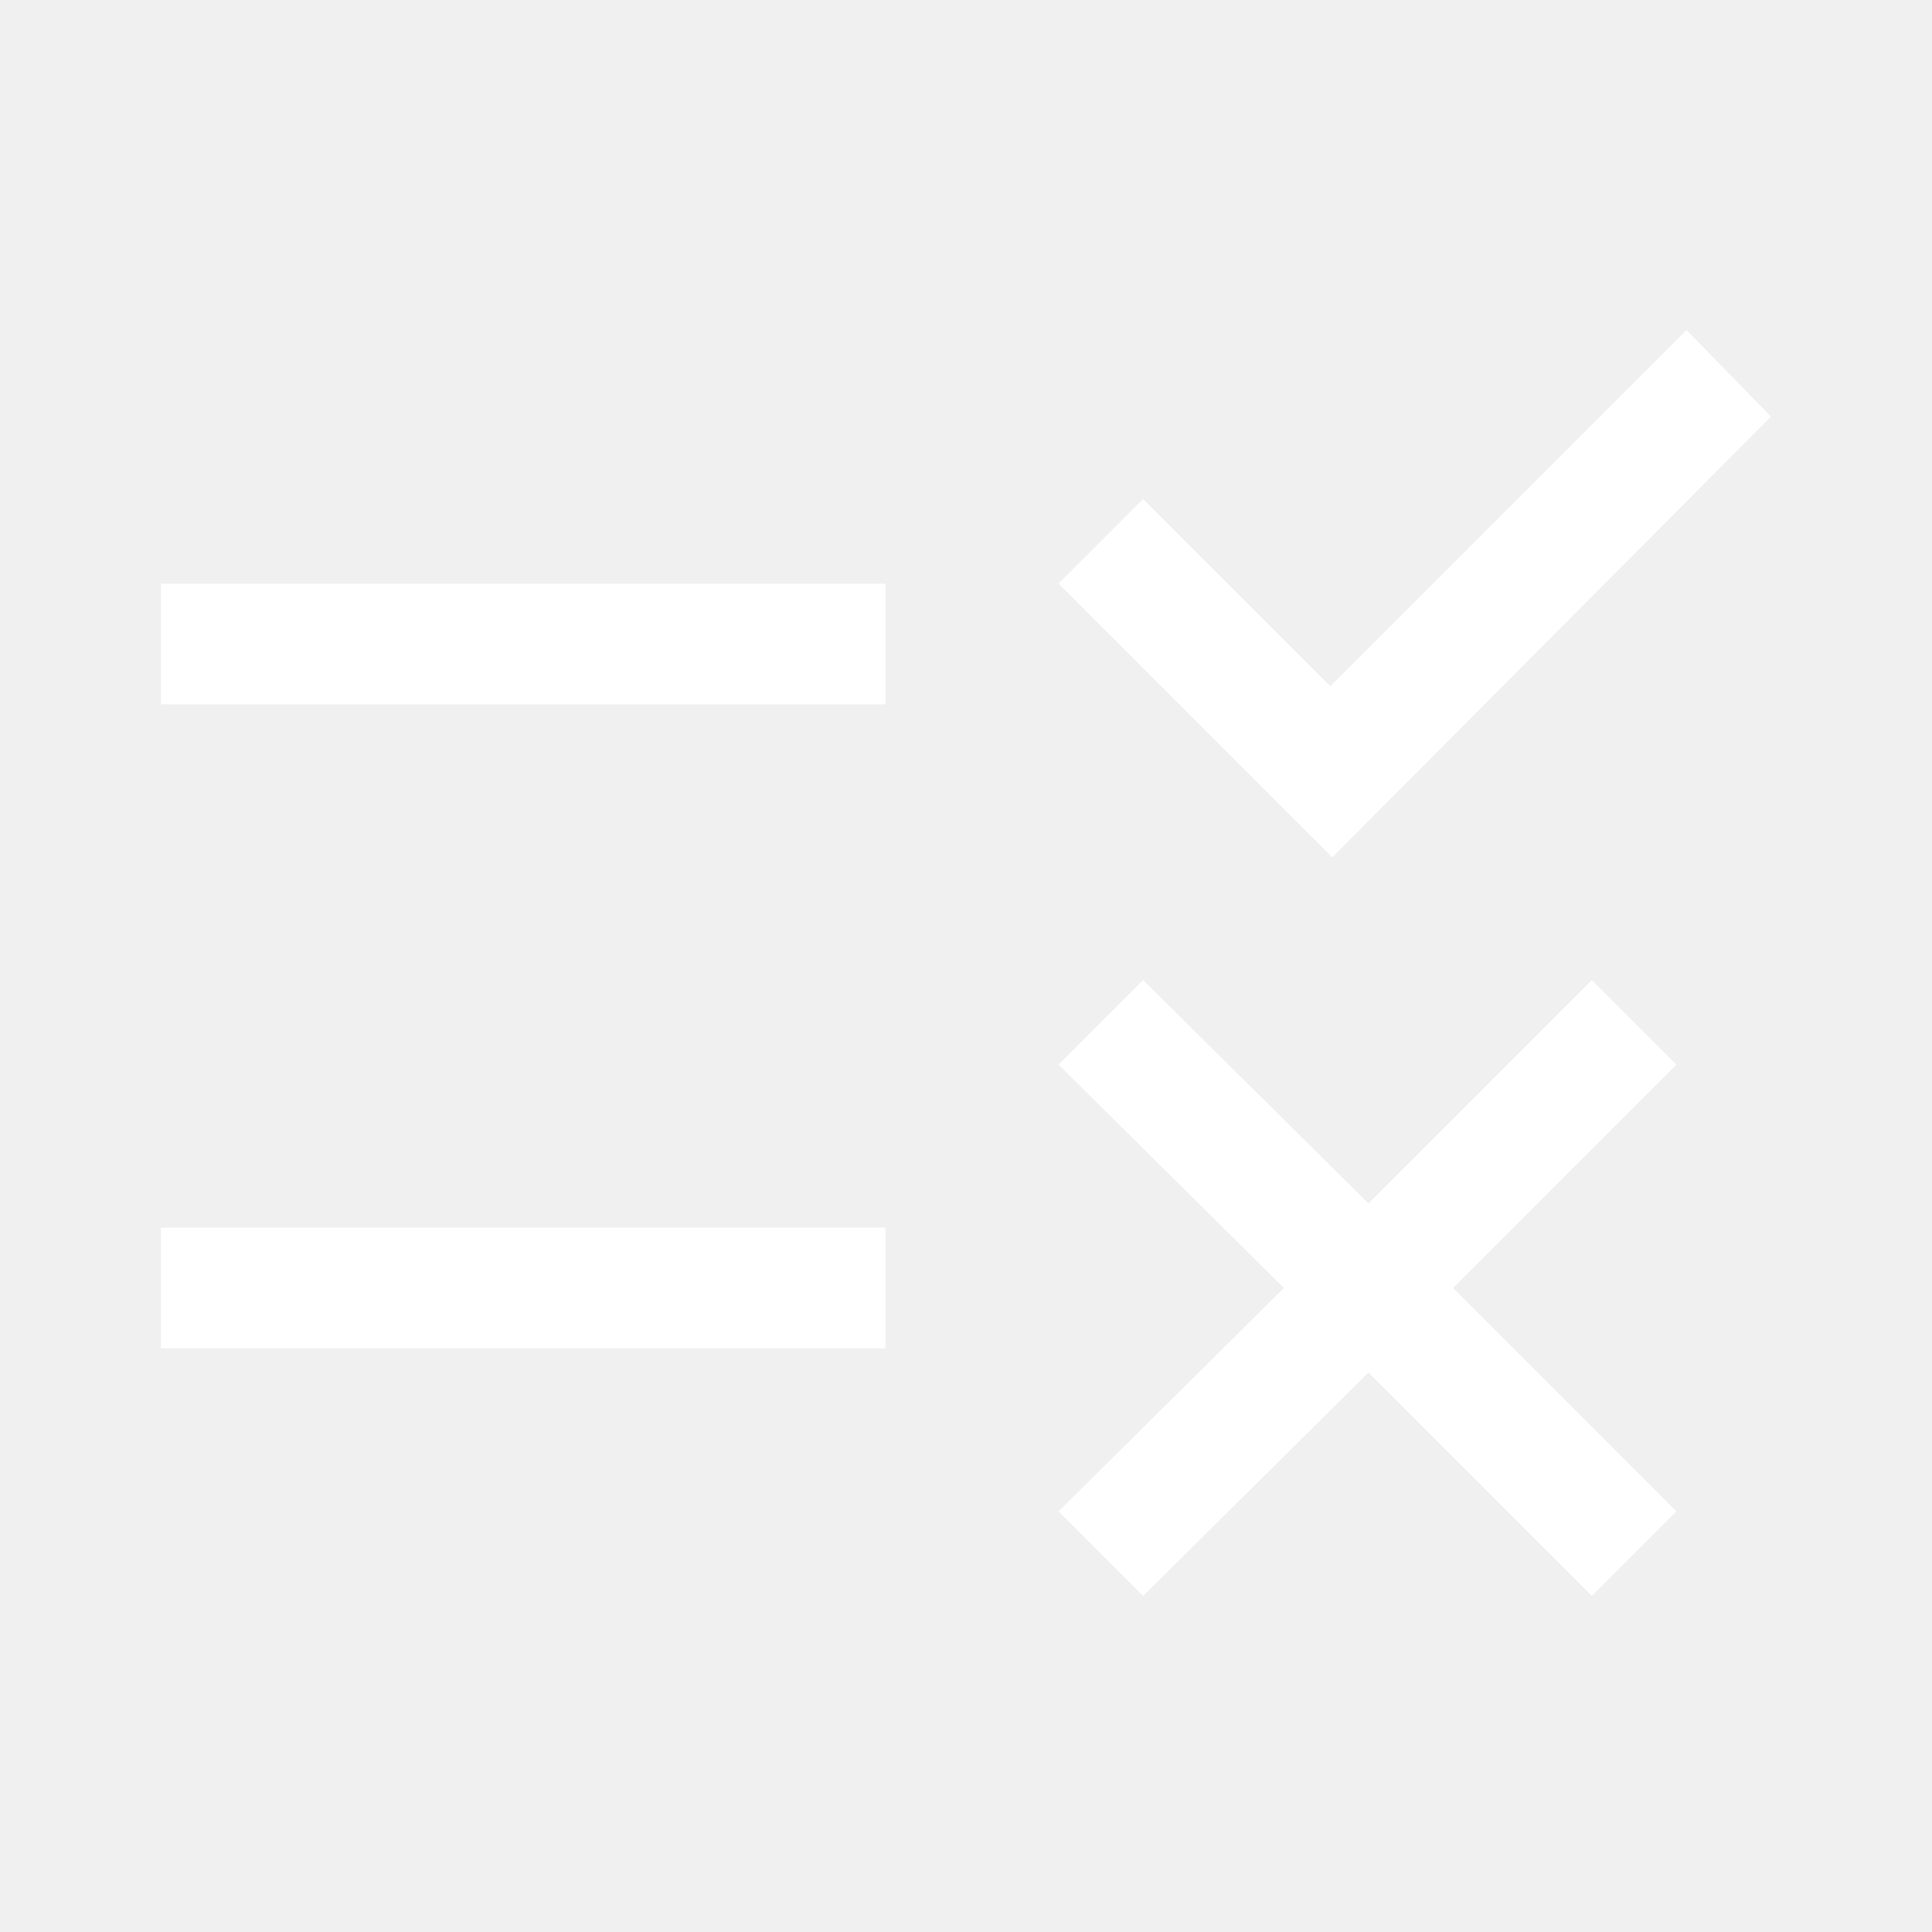
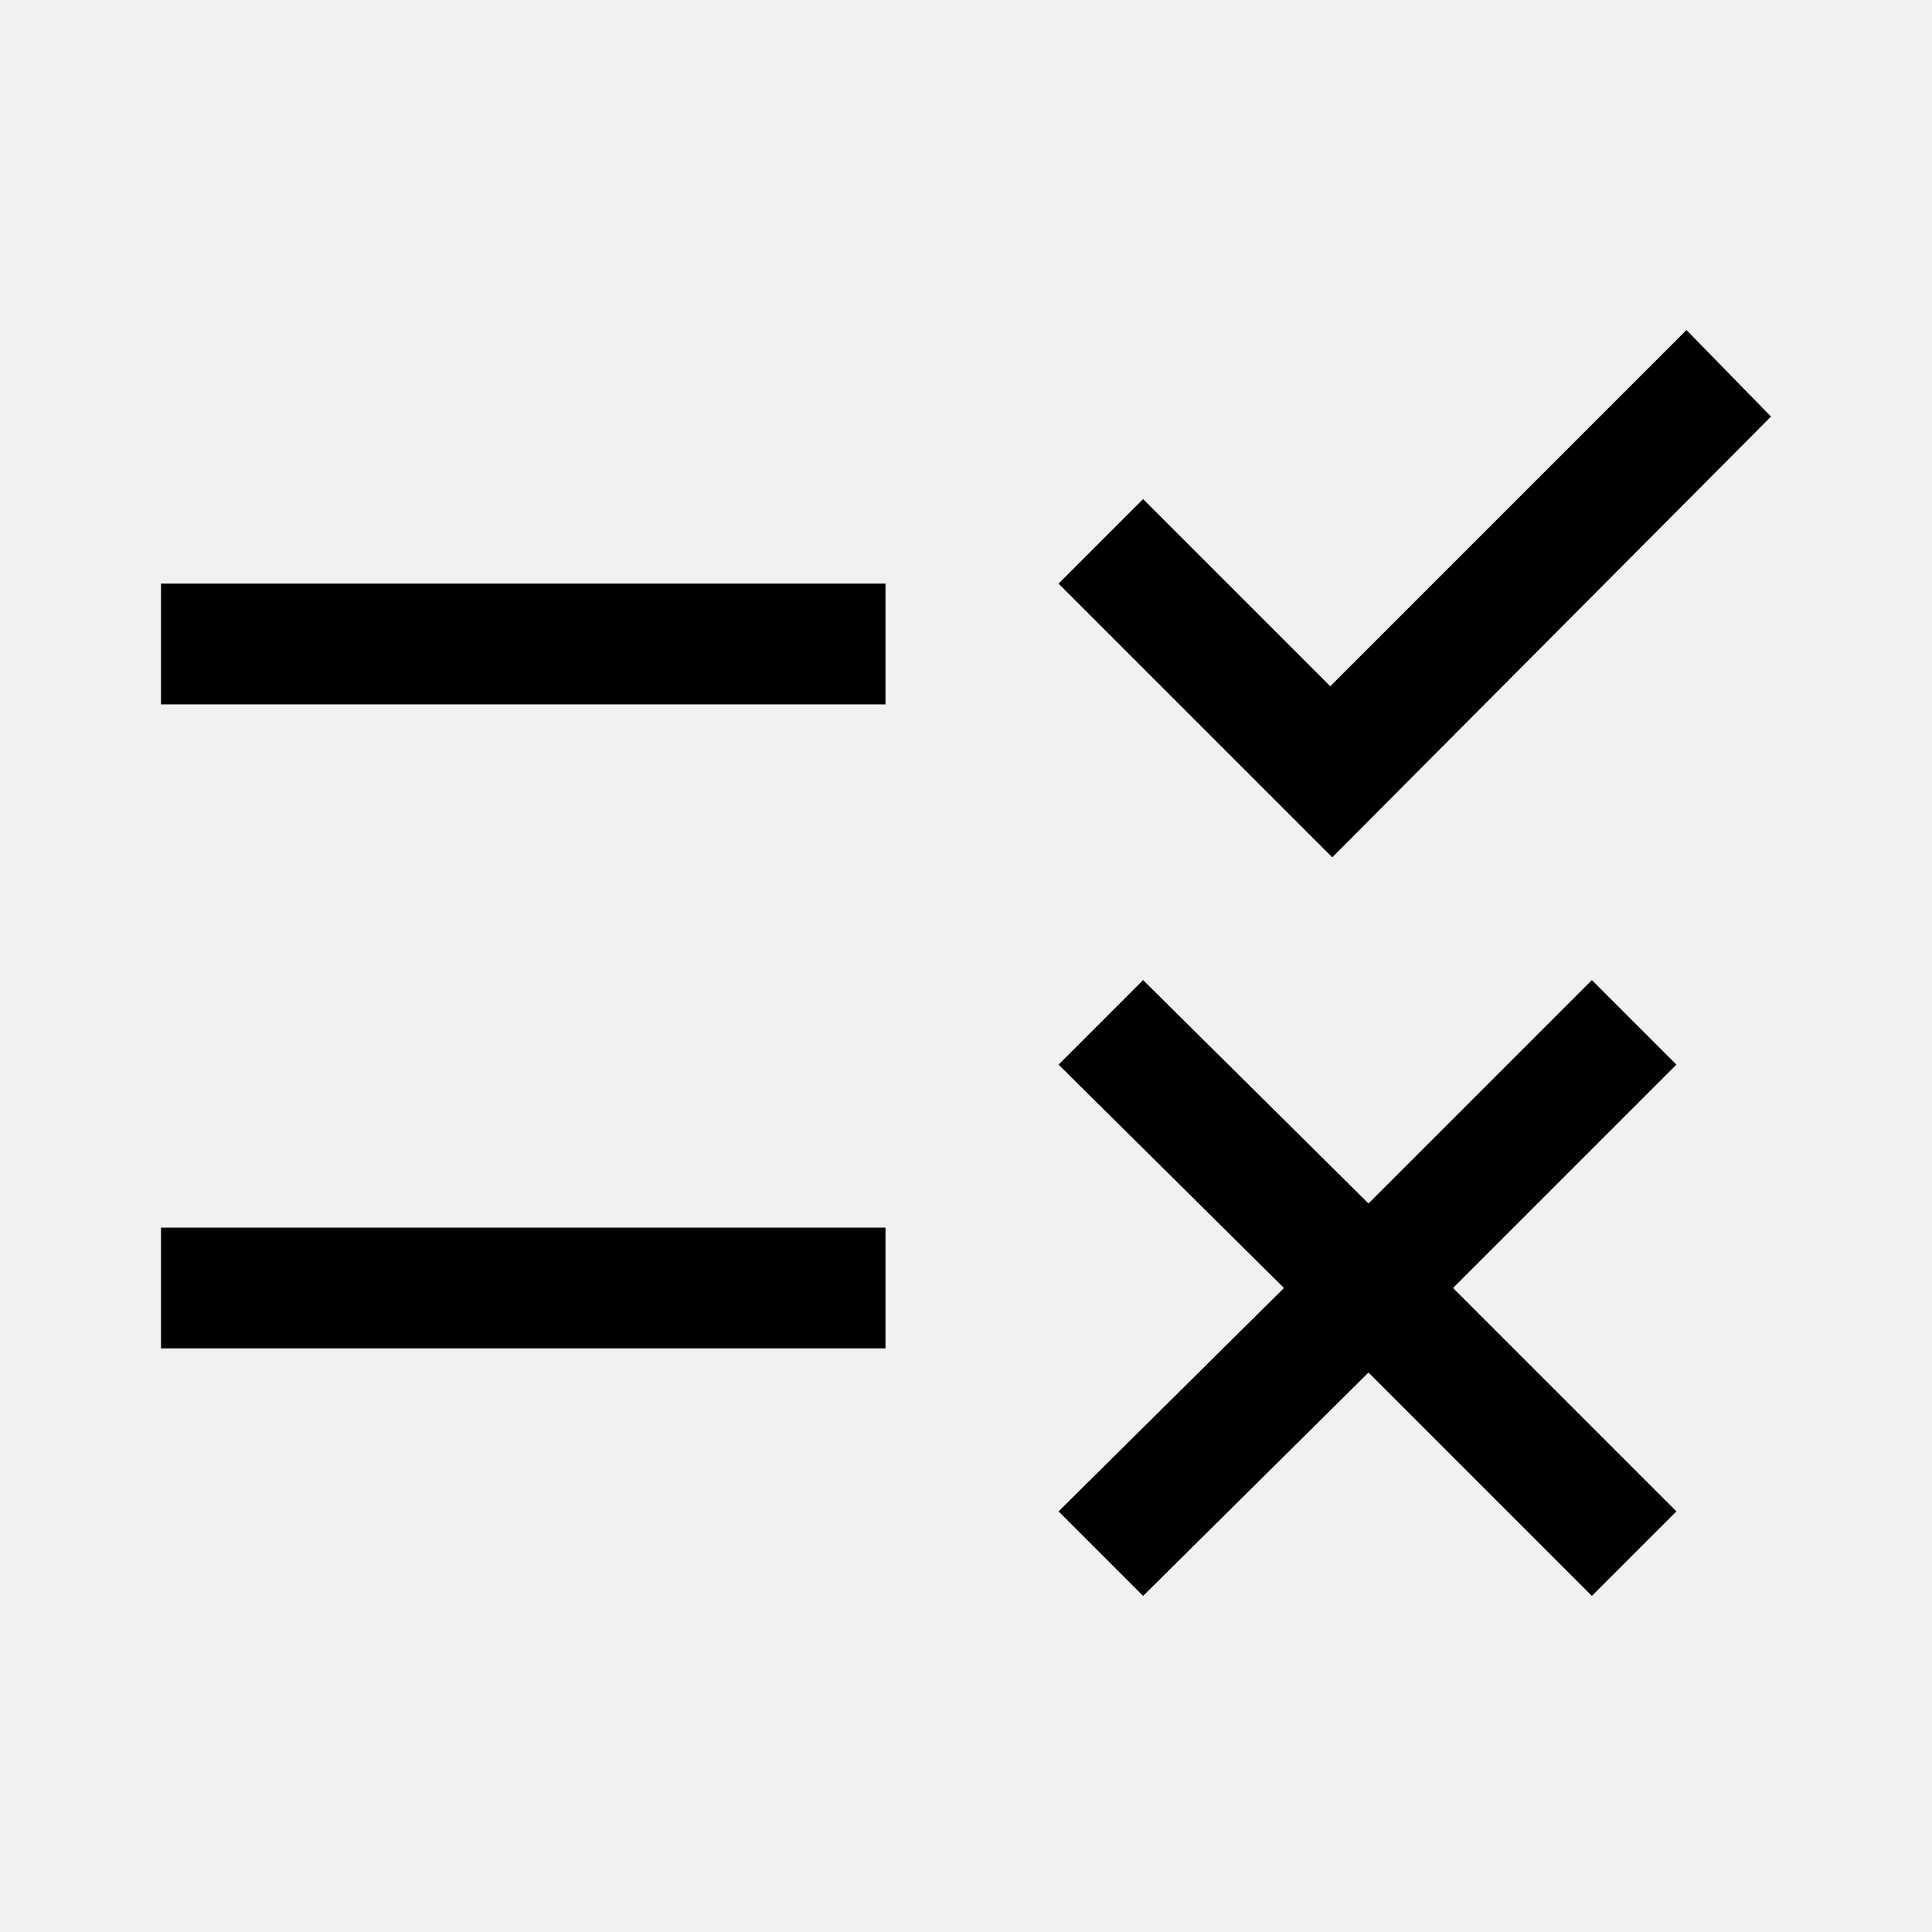
<svg xmlns="http://www.w3.org/2000/svg" height="48" width="48">
-   <path fill="#ffffff" d="M4 33.5v-3h18v3Zm0-16v-3h18v3Zm24.4 22.15-2.1-2.1L31.9 32l-5.6-5.55 2.1-2.1L34 29.9l5.55-5.55 2.1 2.1L36.1 32l5.55 5.55-2.1 2.1L34 34.1Zm4.7-18.35-6.8-6.8 2.1-2.1 4.65 4.65L41.9 8.2l2.1 2.15Z" />
+   <path fill="#000000" d="M4 33.5v-3h18v3Zm0-16v-3h18v3Zm24.4 22.15-2.1-2.1L31.9 32l-5.6-5.55 2.1-2.1L34 29.9l5.55-5.55 2.1 2.1L36.1 32l5.55 5.55-2.1 2.1L34 34.1Zm4.7-18.35-6.8-6.8 2.1-2.1 4.65 4.65L41.9 8.2l2.1 2.15Z" />
</svg>
